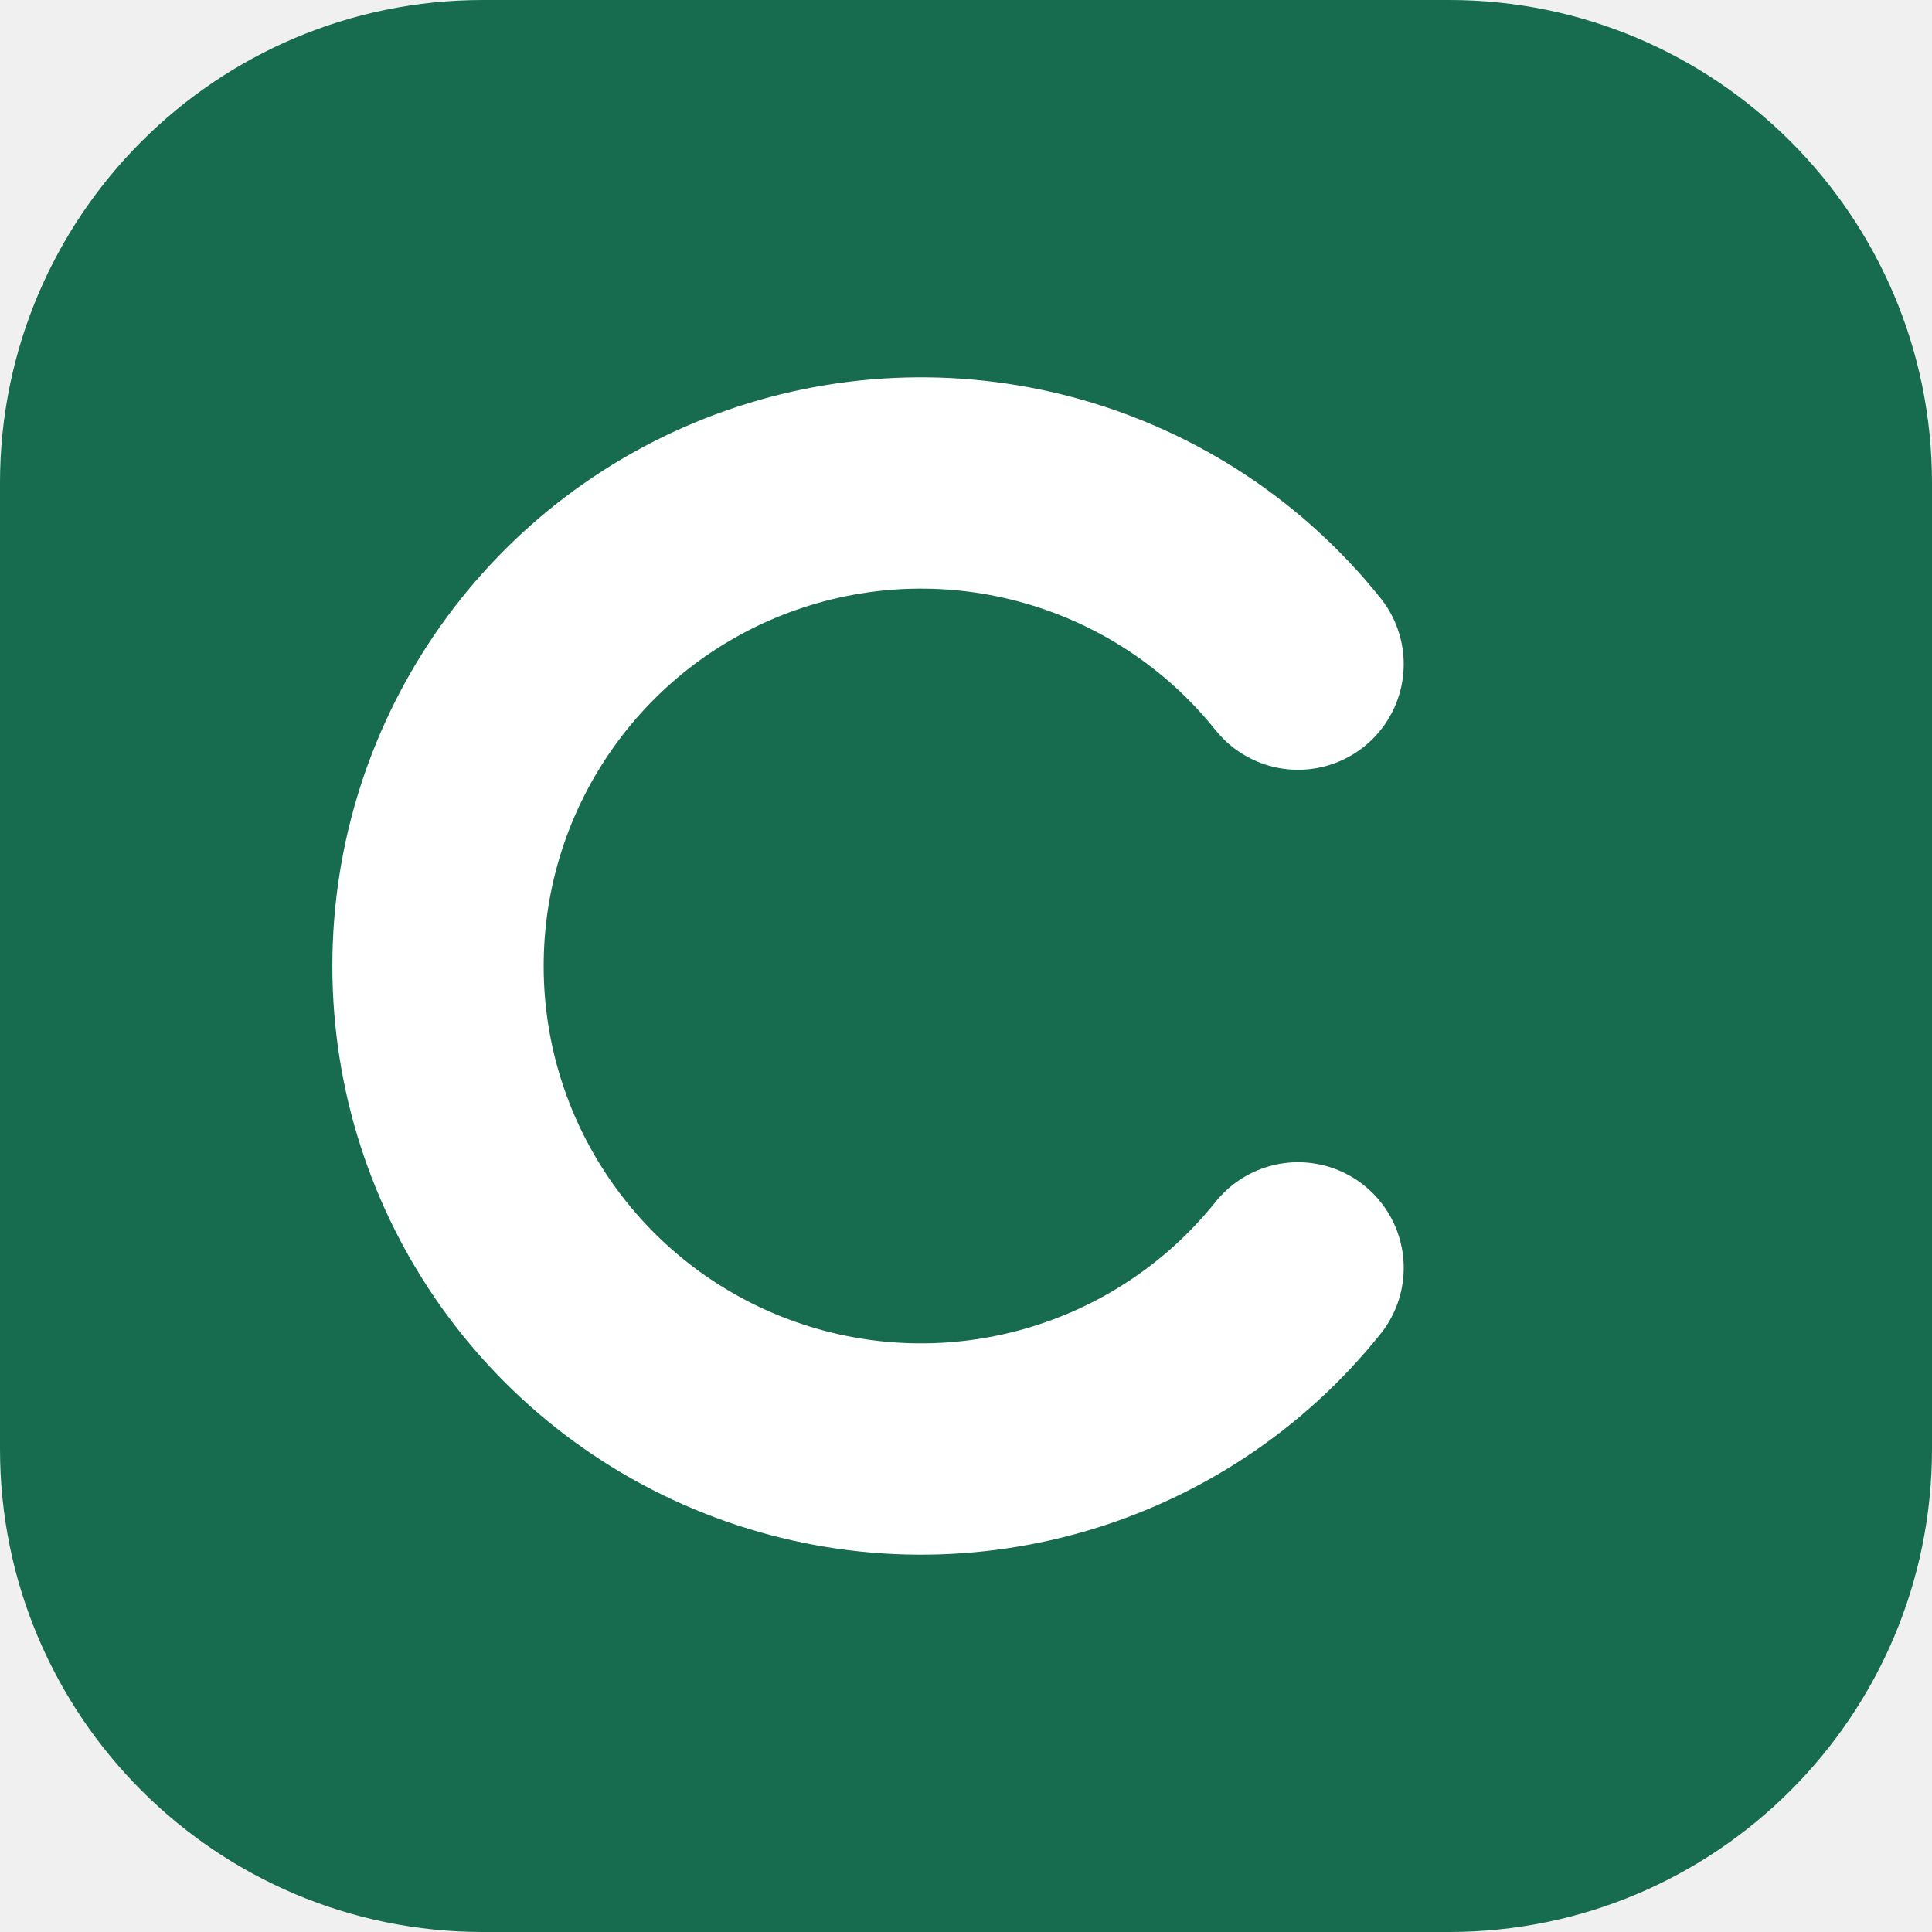
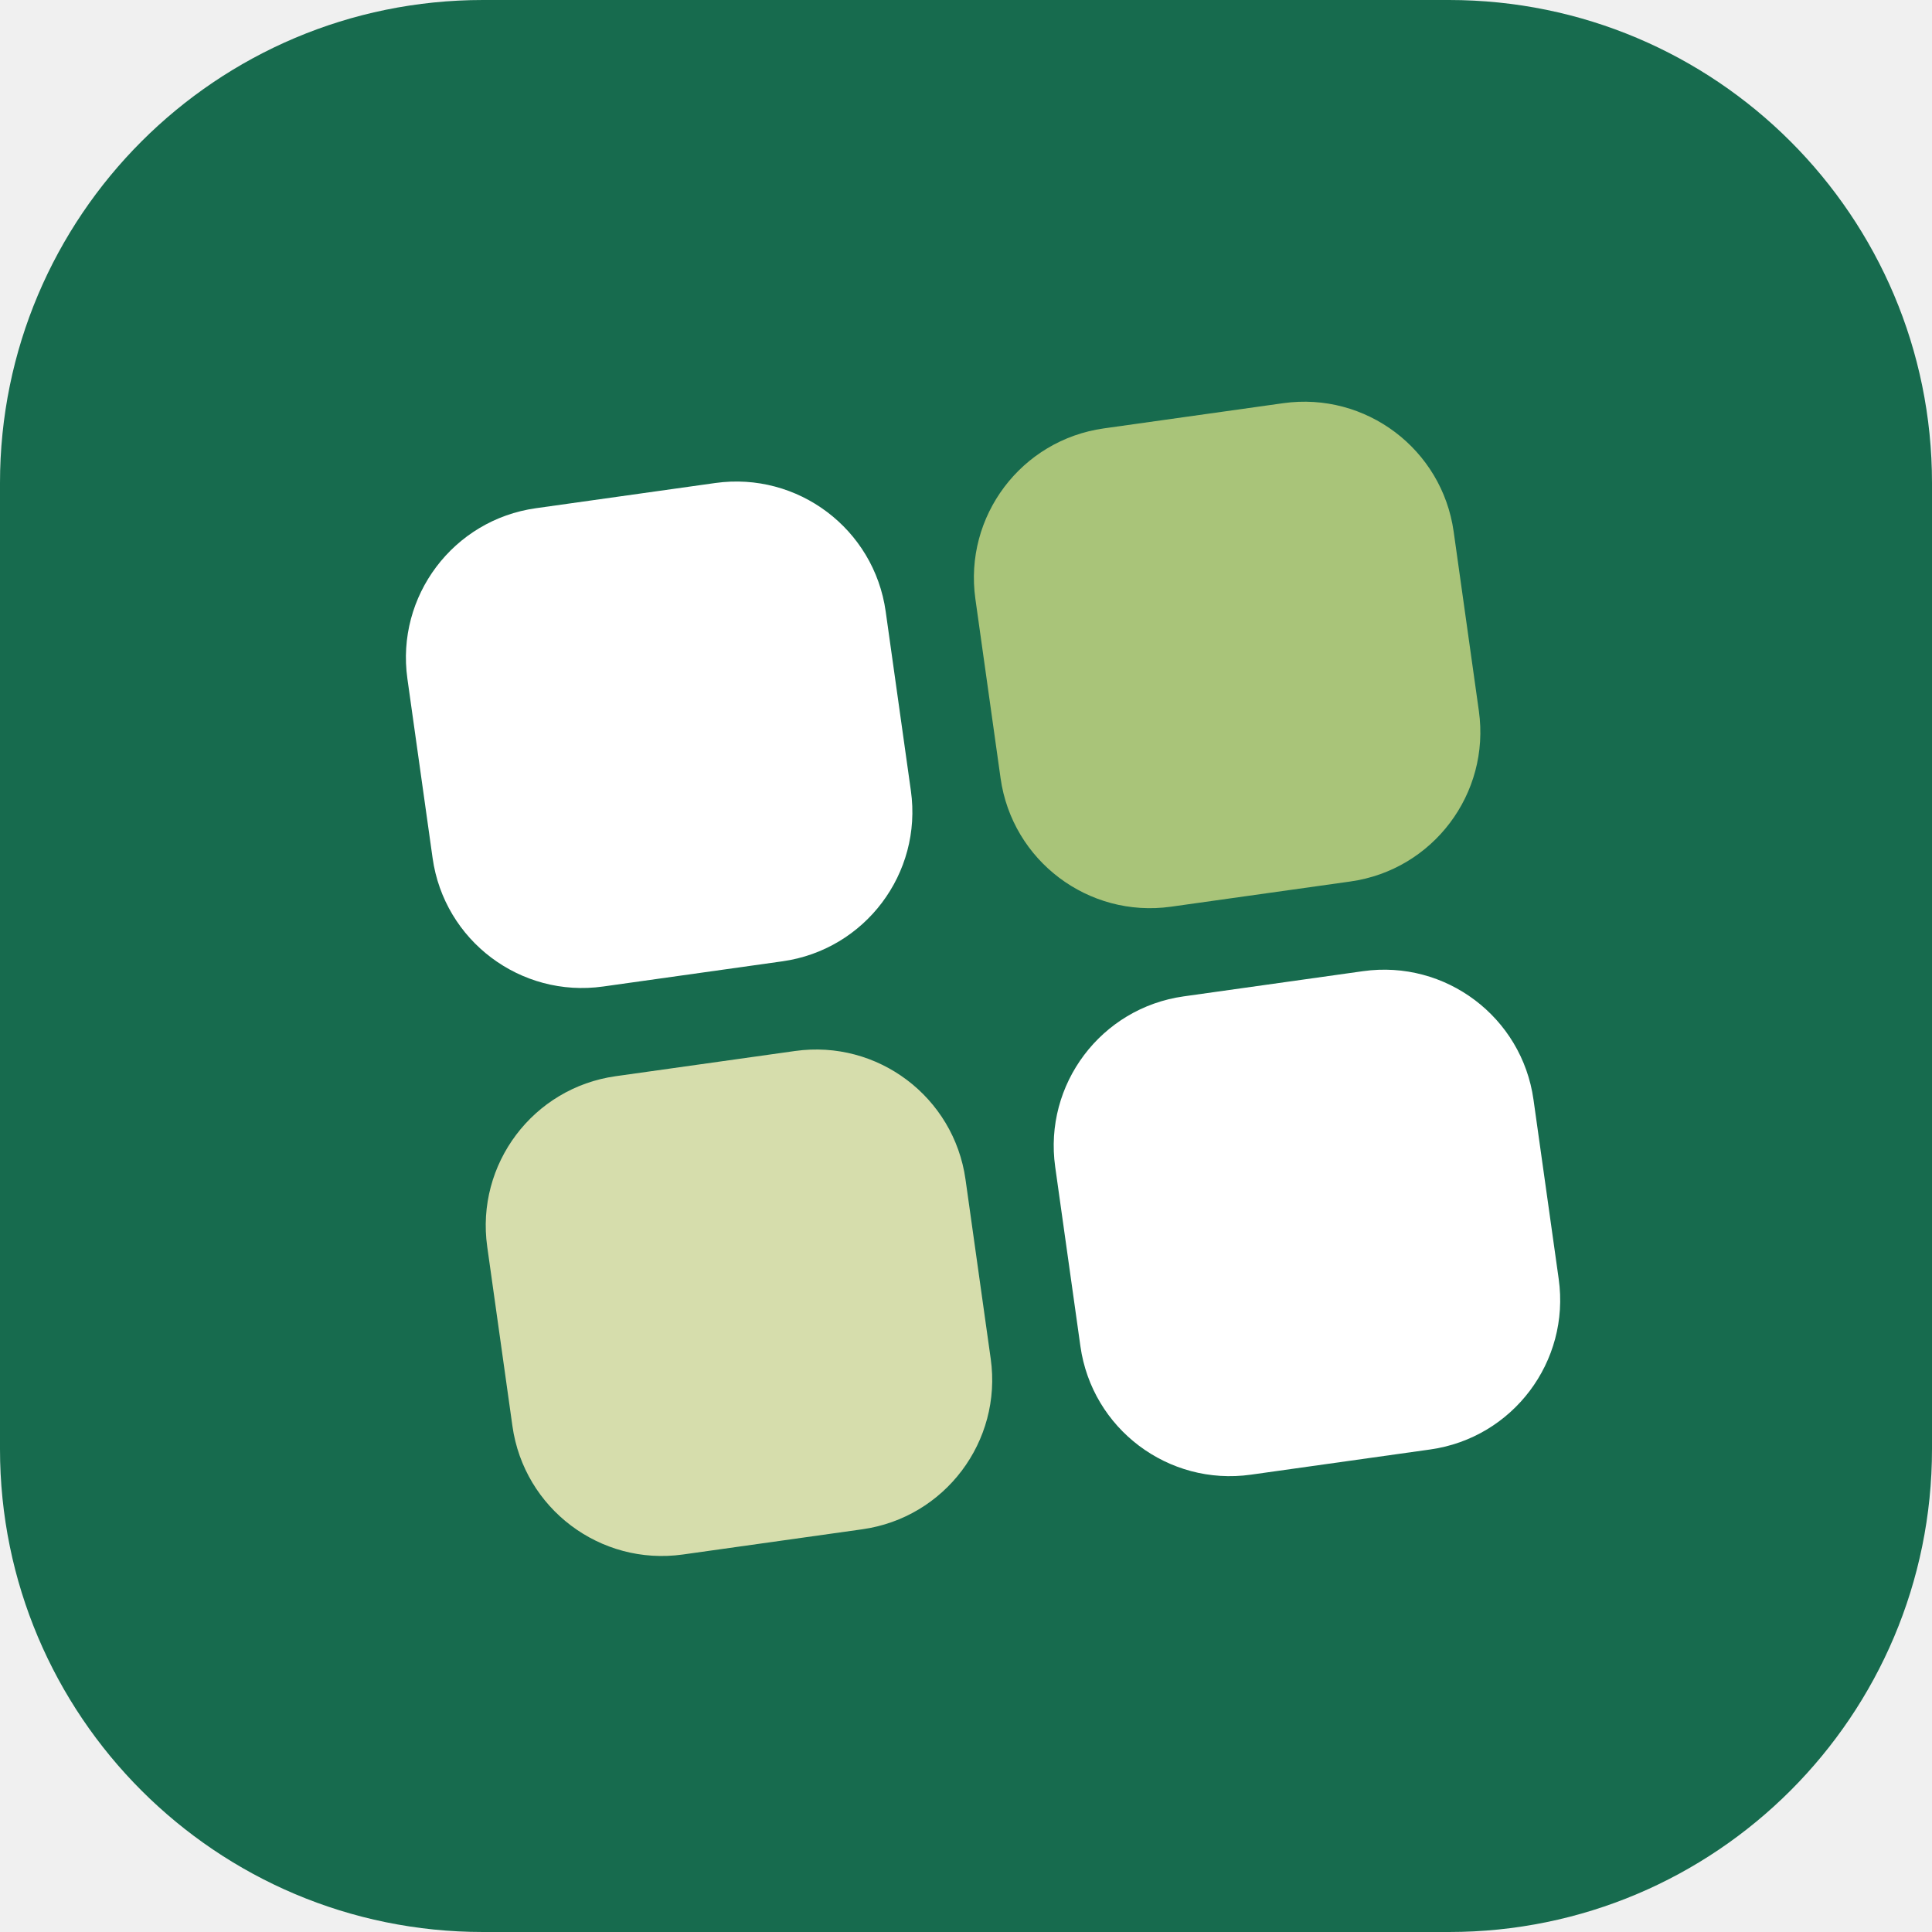
<svg xmlns="http://www.w3.org/2000/svg" viewBox="0 0 64 64">
  <rect width="64" height="64" rx="16" fill="#176b4e" />
-   <path d="M43 22a16 16 0 1 0 0 20" fill="none" stroke="#fff" stroke-width="7" stroke-linecap="round" />
+   <g transform="rotate(-8 32 32)">
+     <rect x="15" y="15" width="16" height="16" rx="5" fill="#fff" />
+     <rect x="34" y="15" width="16" height="16" rx="5" fill="#a9c479" />
+     <rect x="15" y="34" width="16" height="16" rx="5" fill="#d6ddac" />
+     <rect x="34" y="34" width="16" height="16" rx="5" fill="#fff" />
+   </g>
</svg>
